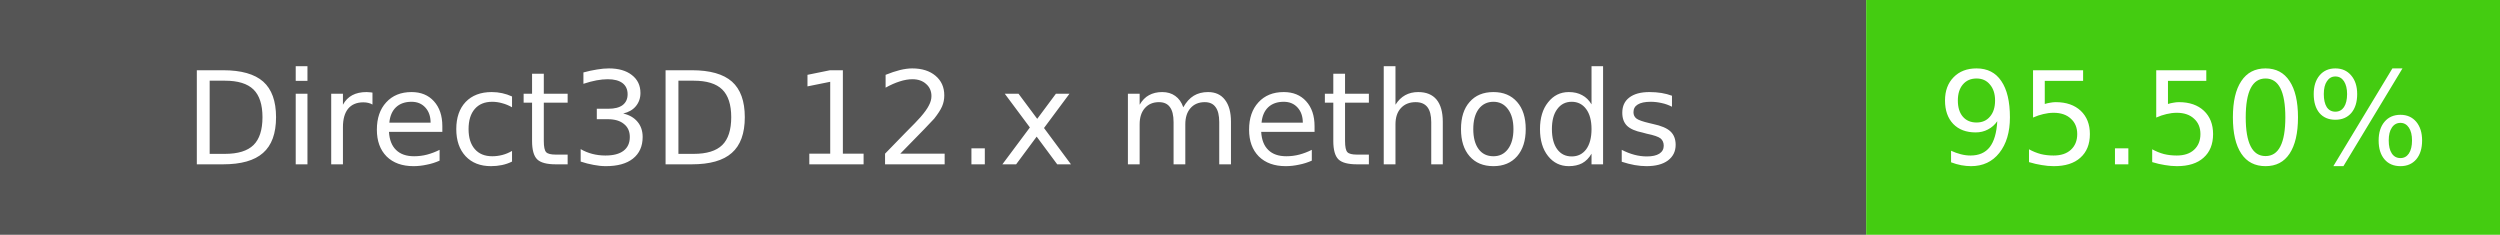
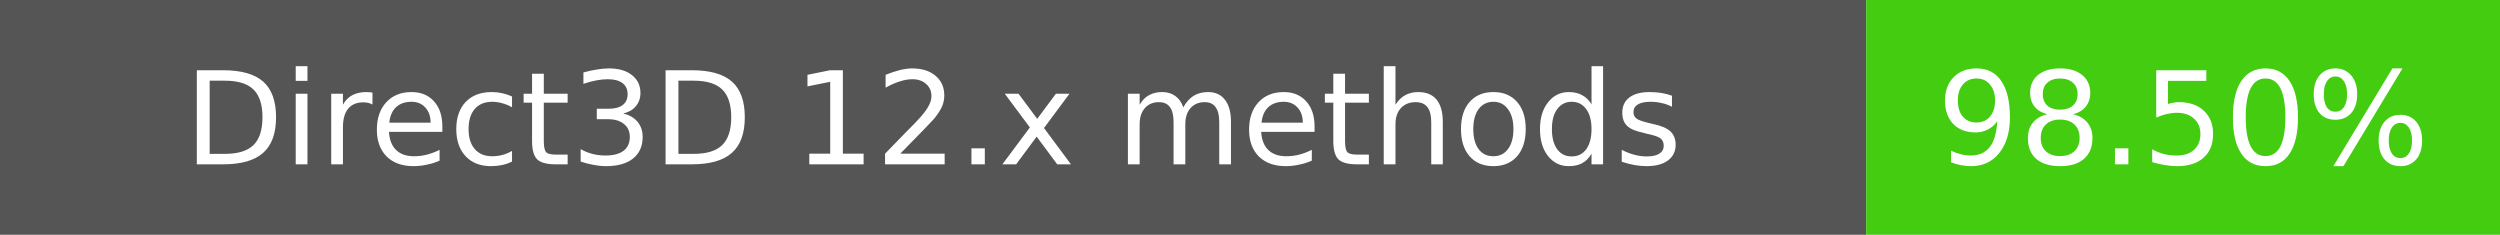
- <svg xmlns="http://www.w3.org/2000/svg" width="213" height="20" role="img" aria-label="Direct3D 12.x methods: 95.50%">
+ <svg xmlns="http://www.w3.org/2000/svg" width="213" height="20" role="img" aria-label="Direct3D 12.x methods: 98.50%">
  <rect width="159" height="20" fill="#555" />
  <rect x="159" width="54" height="20" fill="#4c1" />
  <g fill="#fff" font-family="Verdana,DejaVu Sans,sans-serif" font-size="11" text-anchor="middle">
    <text x="79.5" y="14">Direct3D 12.x methods</text>
-     <text x="186.0" y="14">95.50%</text>
+     <text x="186.0" y="14">98.50%</text>
  </g>
</svg>
